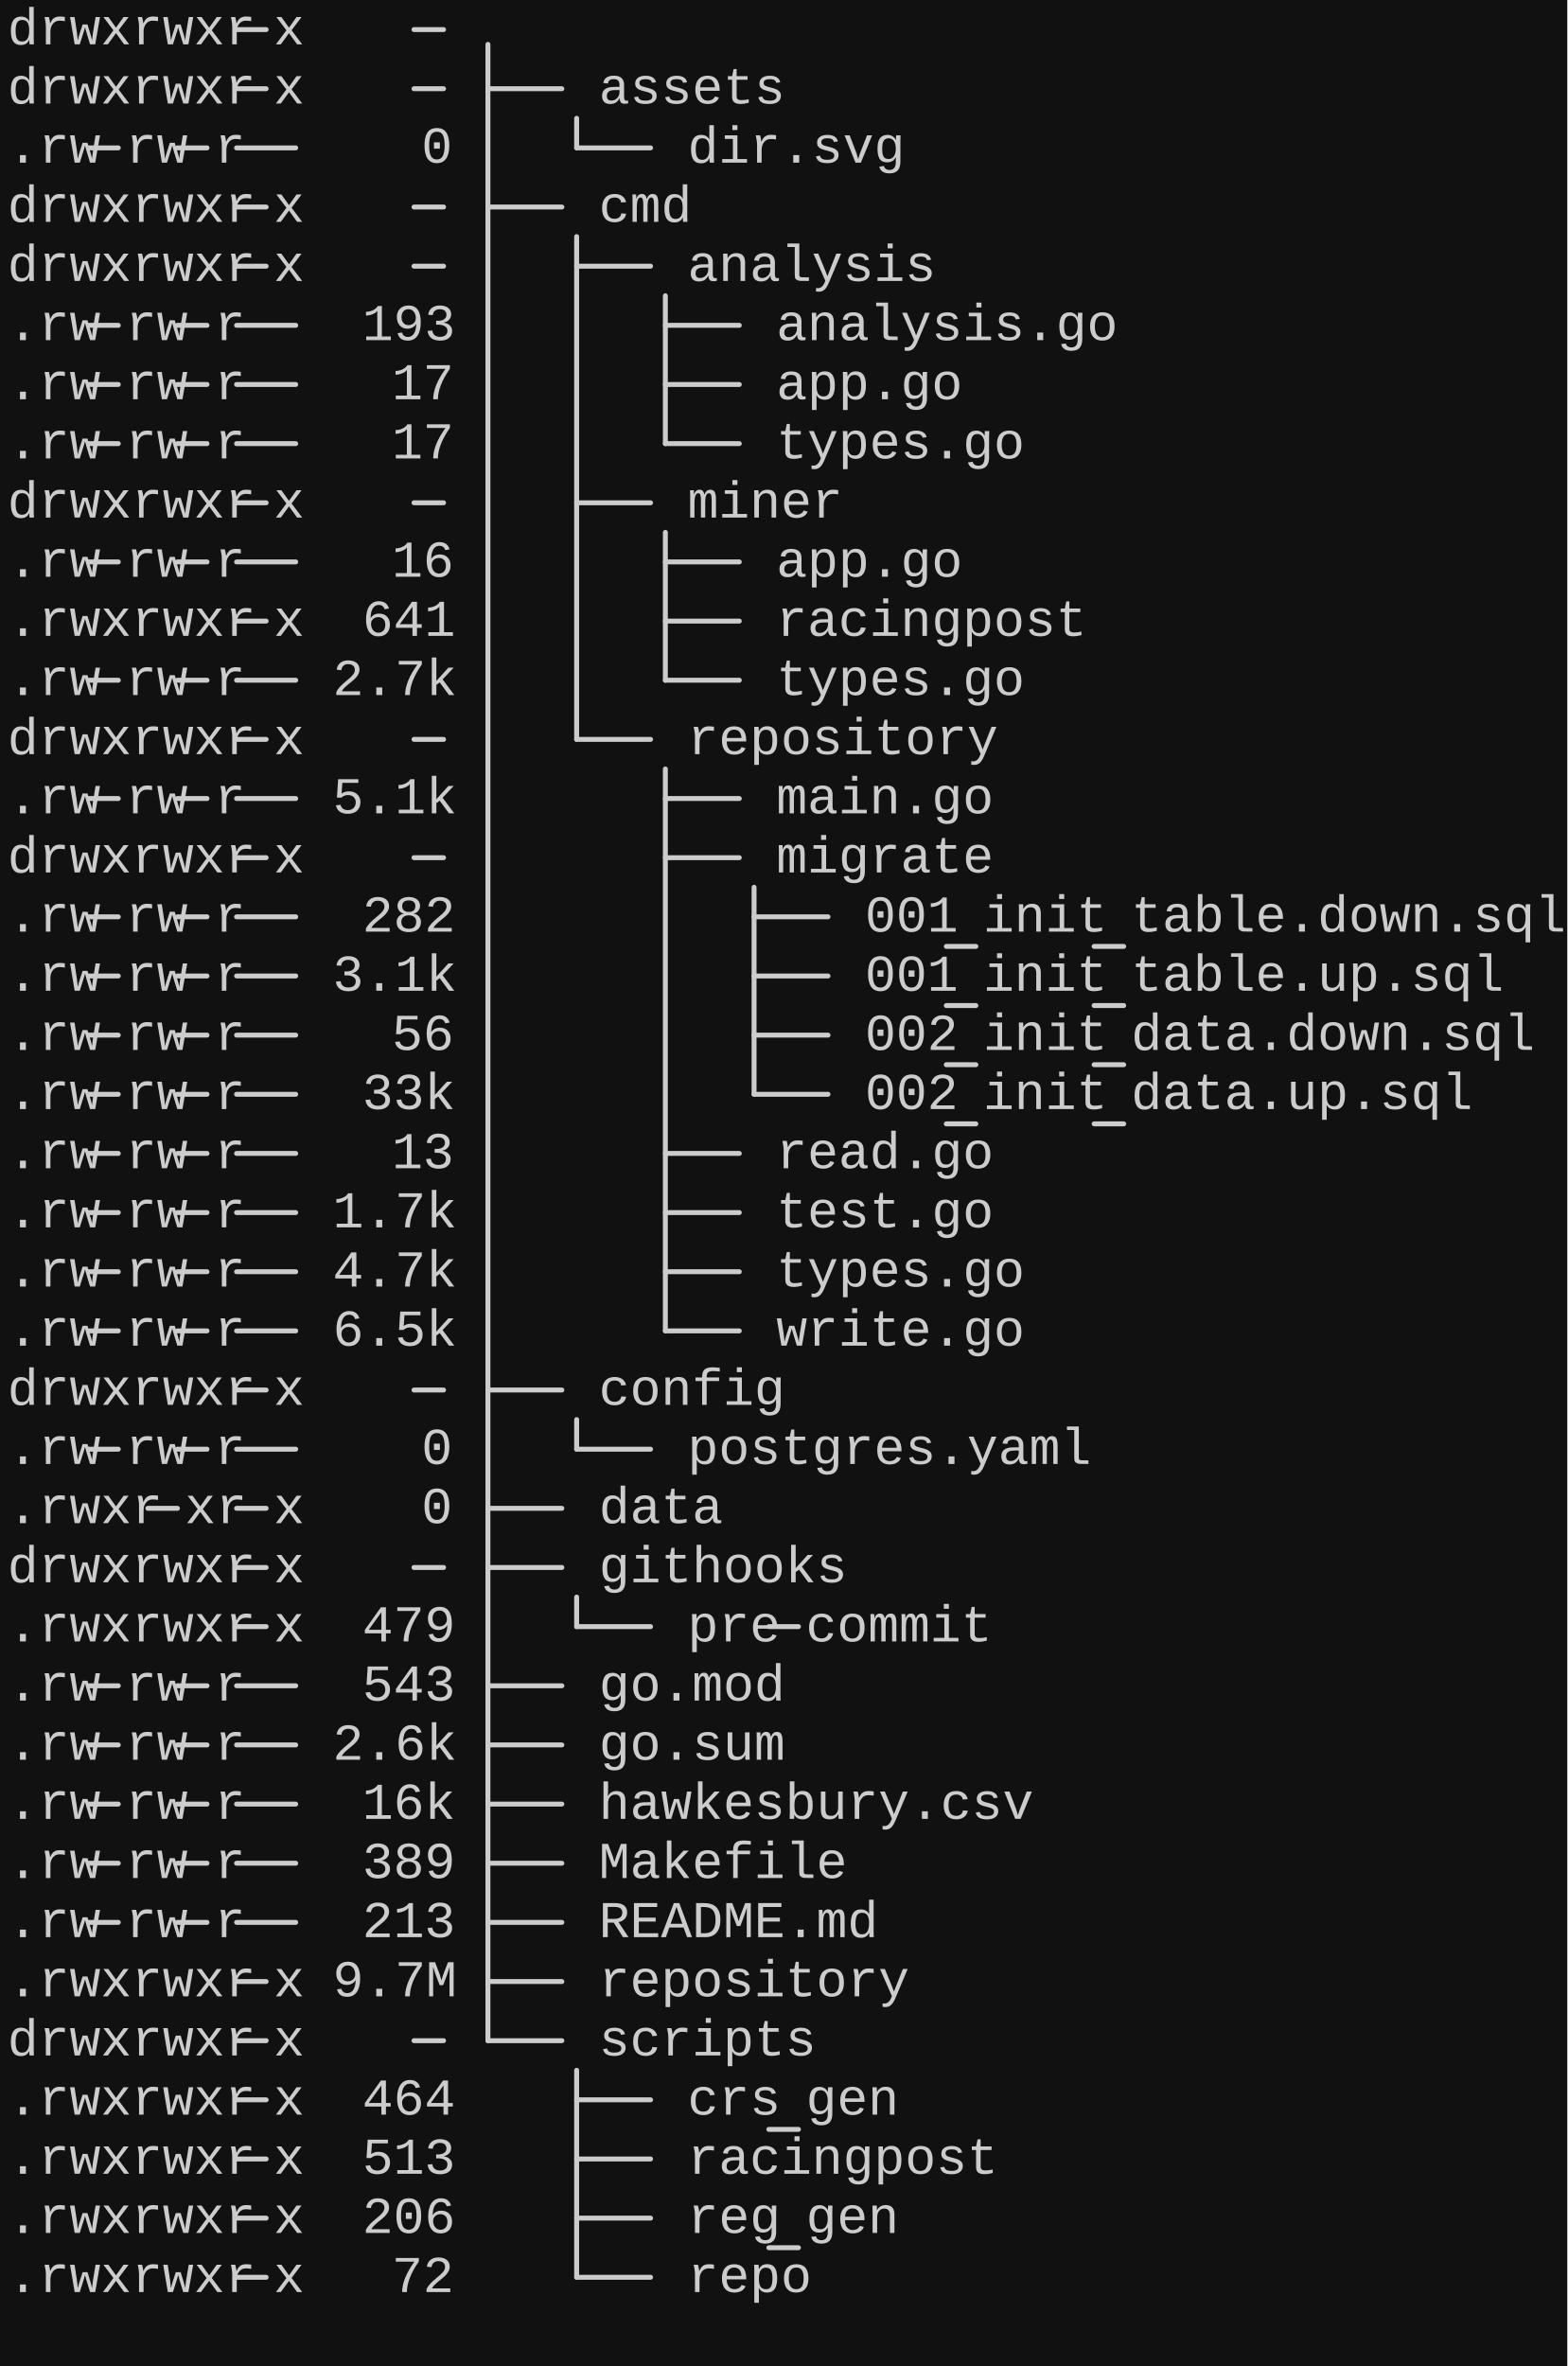
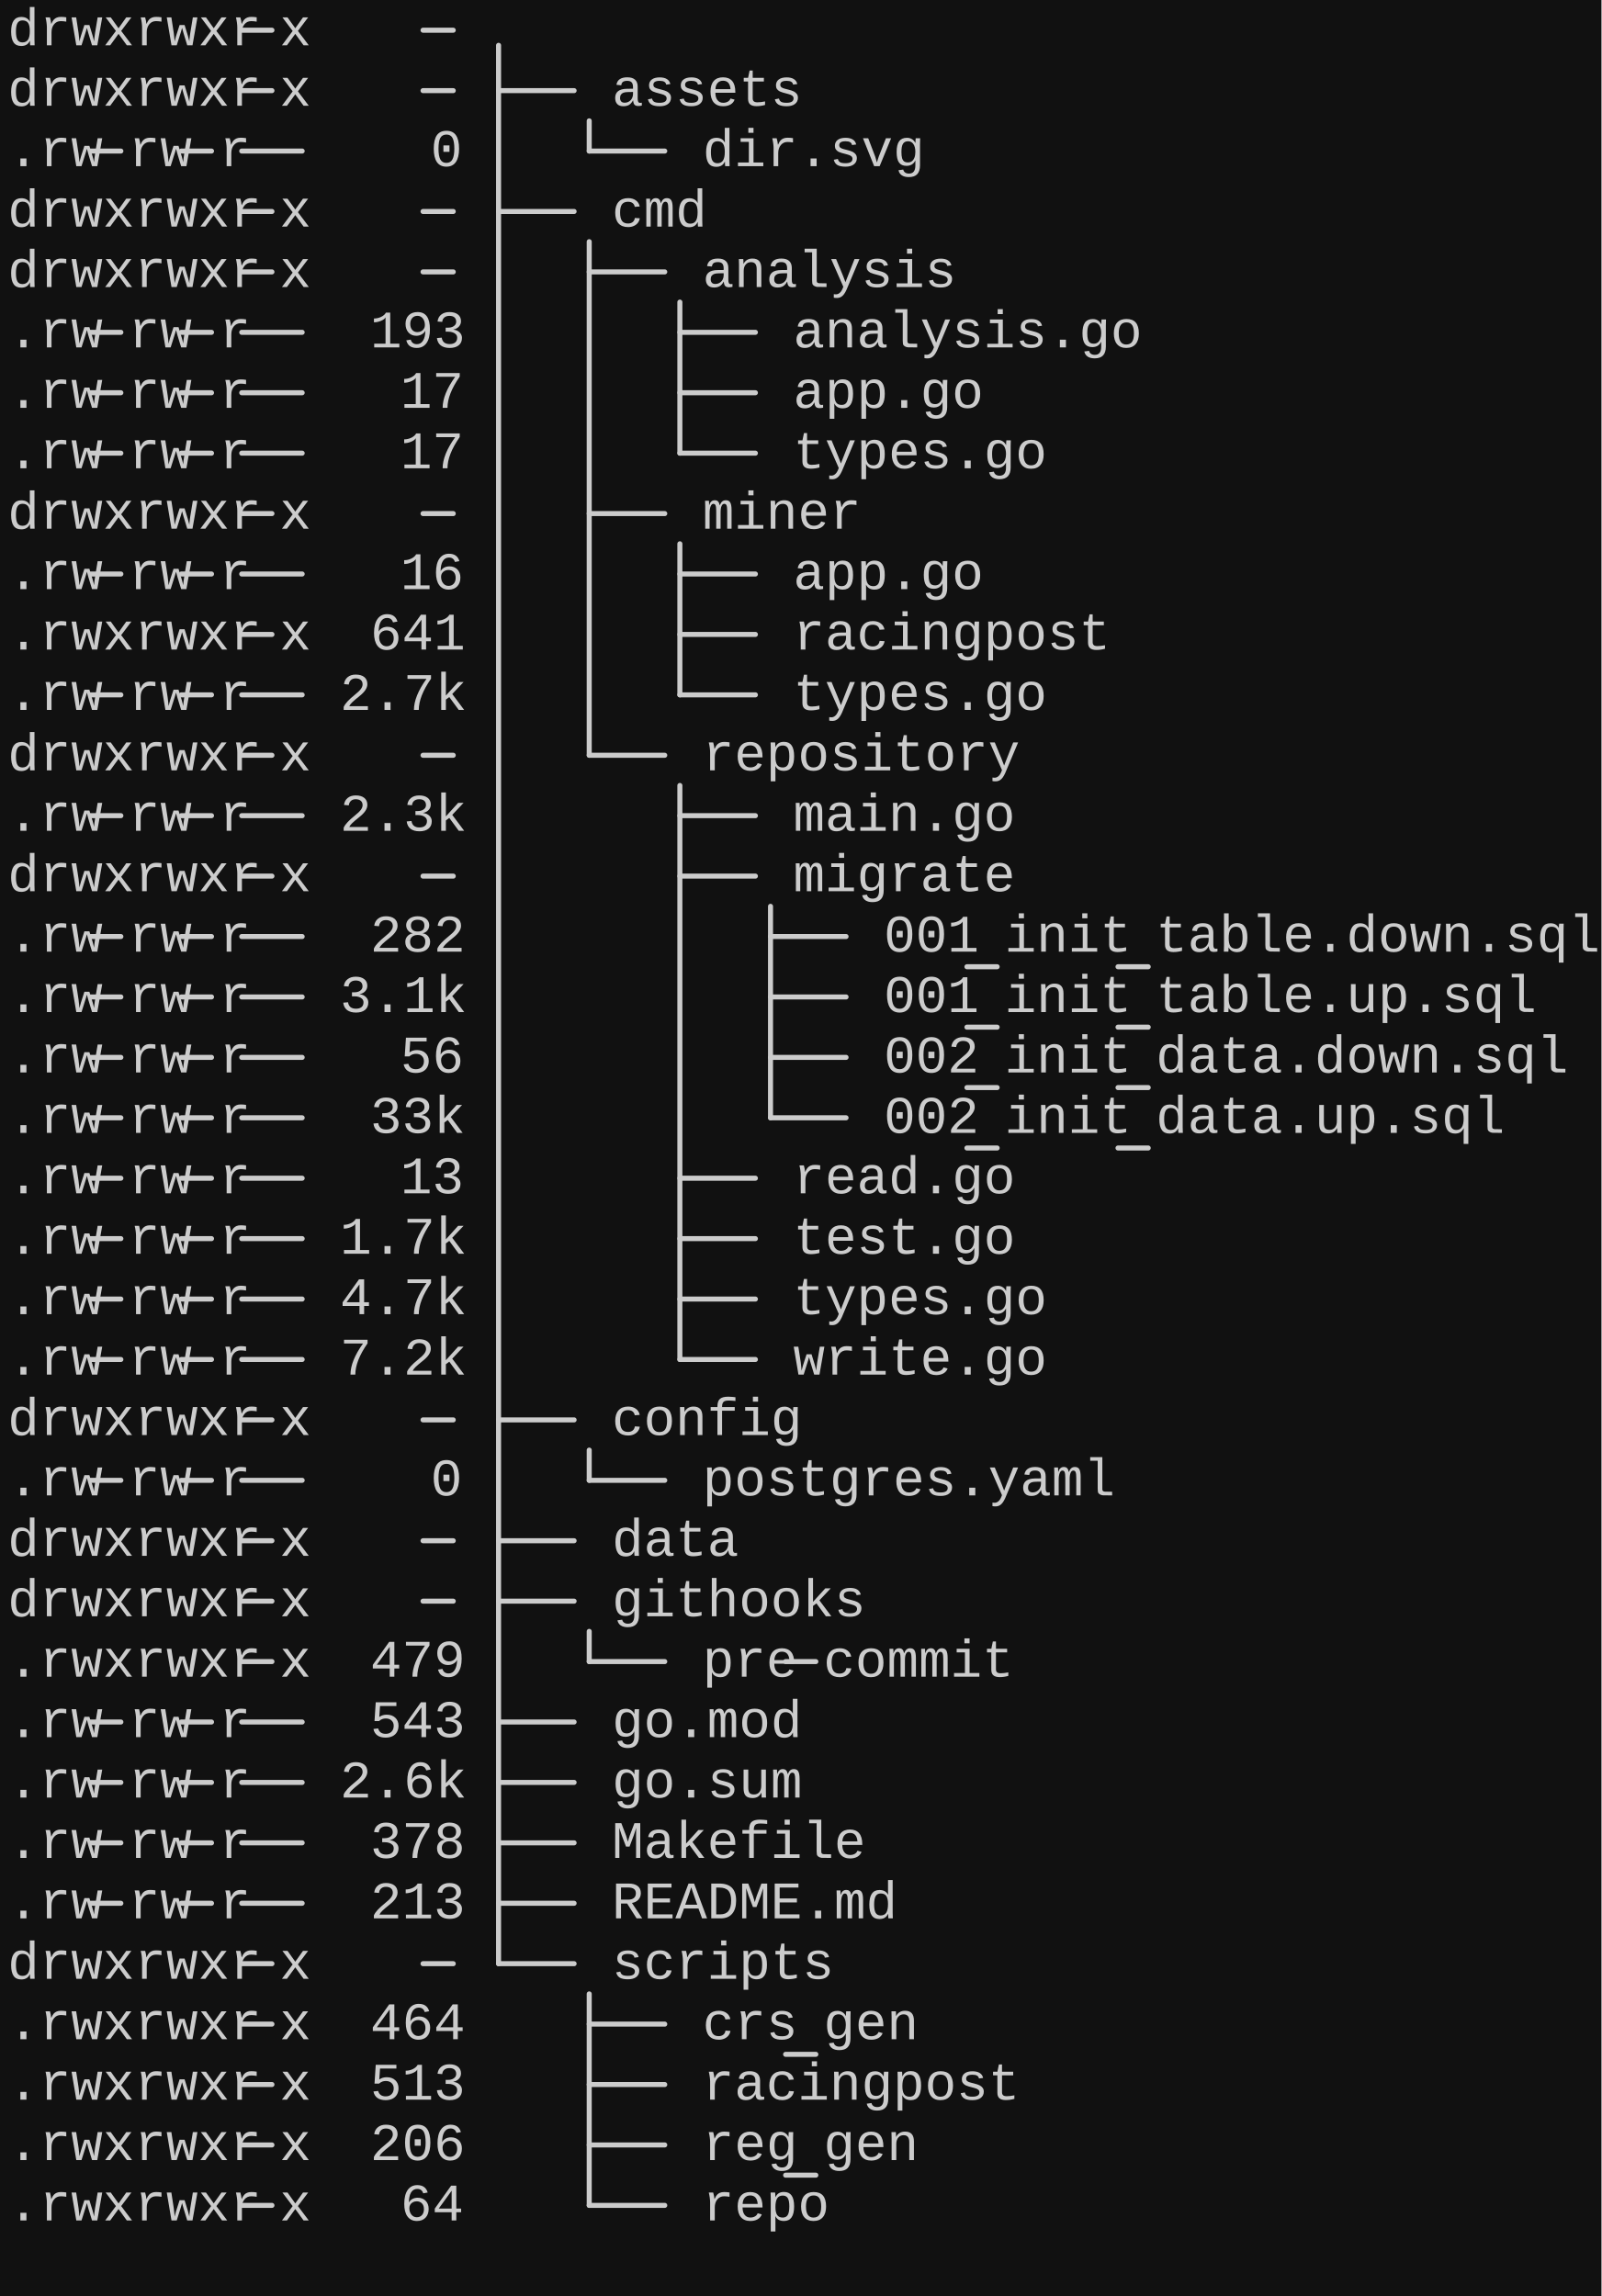
- <svg xmlns="http://www.w3.org/2000/svg" width="636" height="960" class="svgbob">
+ <svg xmlns="http://www.w3.org/2000/svg" width="636" height="912" class="svgbob">
  <style>.svgbob line, .svgbob path, .svgbob circle, .svgbob rect, .svgbob polygon {
  stroke: #CCC;
  stroke-width: 2;
  stroke-opacity: 1;
  fill-opacity: 1;
  stroke-linecap: round;
  stroke-linejoin: miter;
}

.svgbob text {
  white-space: pre;
  fill: #CCC;
  font-family: courier new;
  font-size: 21px;
}

.svgbob rect.backdrop {
  stroke: none;
  fill: #111;
}

.svgbob .broken {
  stroke-dasharray: 8;
}

.svgbob .filled {
  fill: black;
}

.svgbob .bg_filled {
  fill: #111;
  stroke-width: 1;
}

.svgbob .nofill {
  fill: #111;
}

.svgbob .end_marked_arrow {
  marker-end: url(#arrow);
}

.svgbob .start_marked_arrow {
  marker-start: url(#arrow);
}

.svgbob .end_marked_diamond {
  marker-end: url(#diamond);
}

.svgbob .start_marked_diamond {
  marker-start: url(#diamond);
}

.svgbob .end_marked_circle {
  marker-end: url(#circle);
}

.svgbob .start_marked_circle {
  marker-start: url(#circle);
}

.svgbob .end_marked_open_circle {
  marker-end: url(#open_circle);
}

.svgbob .start_marked_open_circle {
  marker-start: url(#open_circle);
}

.svgbob .end_marked_big_open_circle {
  marker-end: url(#big_open_circle);
}

.svgbob .start_marked_big_open_circle {
  marker-start: url(#big_open_circle);
}

</style>
  <defs>
    <marker id="arrow" viewBox="-2 -2 8 8" refX="4" refY="2" markerWidth="7" markerHeight="7" orient="auto-start-reverse">
      <polygon points="0,0 0,4 4,2 0,0" />
    </marker>
    <marker id="diamond" viewBox="-2 -2 8 8" refX="4" refY="2" markerWidth="7" markerHeight="7" orient="auto-start-reverse">
      <polygon points="0,2 2,0 4,2 2,4 0,2" />
    </marker>
    <marker id="circle" viewBox="0 0 8 8" refX="4" refY="4" markerWidth="7" markerHeight="7" orient="auto-start-reverse">
      <circle cx="4" cy="4" r="2" class="filled" />
    </marker>
    <marker id="open_circle" viewBox="0 0 8 8" refX="4" refY="4" markerWidth="7" markerHeight="7" orient="auto-start-reverse">
      <circle cx="4" cy="4" r="2" class="bg_filled" />
    </marker>
    <marker id="big_open_circle" viewBox="0 0 8 8" refX="4" refY="4" markerWidth="7" markerHeight="7" orient="auto-start-reverse">
      <circle cx="4" cy="4" r="3" class="bg_filled" />
    </marker>
  </defs>
-   <rect class="backdrop" x="0" y="0" width="636" height="960" />
+   <rect class="backdrop" x="0" y="0" width="636" height="912" />
  <text x="3" y="18">drwxrwxr</text>
  <line x1="96" y1="12" x2="108" y2="12" class="solid" />
  <text x="111" y="18">x</text>
  <text x="3" y="42">drwxrwxr</text>
  <line x1="96" y1="36" x2="108" y2="36" class="solid" />
  <text x="111" y="42">x</text>
  <text x="3" y="66">.rw</text>
  <line x1="36" y1="60" x2="48" y2="60" class="solid" />
  <text x="51" y="66">rw</text>
  <line x1="72" y1="60" x2="84" y2="60" class="solid" />
  <text x="87" y="66">r</text>
  <line x1="96" y1="60" x2="120" y2="60" class="solid" />
  <text x="3" y="90">drwxrwxr</text>
  <line x1="96" y1="84" x2="108" y2="84" class="solid" />
  <text x="111" y="90">x</text>
  <text x="3" y="114">drwxrwxr</text>
  <line x1="96" y1="108" x2="108" y2="108" class="solid" />
  <text x="111" y="114">x</text>
  <text x="3" y="138">.rw</text>
  <line x1="36" y1="132" x2="48" y2="132" class="solid" />
  <text x="51" y="138">rw</text>
  <line x1="72" y1="132" x2="84" y2="132" class="solid" />
  <text x="87" y="138">r</text>
  <line x1="96" y1="132" x2="120" y2="132" class="solid" />
  <text x="3" y="162">.rw</text>
  <line x1="36" y1="156" x2="48" y2="156" class="solid" />
  <text x="51" y="162">rw</text>
  <line x1="72" y1="156" x2="84" y2="156" class="solid" />
  <text x="87" y="162">r</text>
  <line x1="96" y1="156" x2="120" y2="156" class="solid" />
  <text x="3" y="186">.rw</text>
  <line x1="36" y1="180" x2="48" y2="180" class="solid" />
  <text x="51" y="186">rw</text>
  <line x1="72" y1="180" x2="84" y2="180" class="solid" />
  <text x="87" y="186">r</text>
  <line x1="96" y1="180" x2="120" y2="180" class="solid" />
  <text x="3" y="210">drwxrwxr</text>
  <line x1="96" y1="204" x2="108" y2="204" class="solid" />
  <text x="111" y="210">x</text>
  <text x="3" y="234">.rw</text>
  <line x1="36" y1="228" x2="48" y2="228" class="solid" />
  <text x="51" y="234">rw</text>
  <line x1="72" y1="228" x2="84" y2="228" class="solid" />
  <text x="87" y="234">r</text>
  <line x1="96" y1="228" x2="120" y2="228" class="solid" />
  <text x="3" y="258">.rwxrwxr</text>
  <line x1="96" y1="252" x2="108" y2="252" class="solid" />
  <text x="111" y="258">x</text>
  <text x="3" y="282">.rw</text>
  <line x1="36" y1="276" x2="48" y2="276" class="solid" />
  <text x="51" y="282">rw</text>
  <line x1="72" y1="276" x2="84" y2="276" class="solid" />
  <text x="87" y="282">r</text>
  <line x1="96" y1="276" x2="120" y2="276" class="solid" />
  <text x="3" y="306">drwxrwxr</text>
  <line x1="96" y1="300" x2="108" y2="300" class="solid" />
  <text x="111" y="306">x</text>
  <text x="3" y="330">.rw</text>
  <line x1="36" y1="324" x2="48" y2="324" class="solid" />
  <text x="51" y="330">rw</text>
  <line x1="72" y1="324" x2="84" y2="324" class="solid" />
  <text x="87" y="330">r</text>
  <line x1="96" y1="324" x2="120" y2="324" class="solid" />
  <text x="3" y="354">drwxrwxr</text>
  <line x1="96" y1="348" x2="108" y2="348" class="solid" />
  <text x="111" y="354">x</text>
  <text x="3" y="378">.rw</text>
  <line x1="36" y1="372" x2="48" y2="372" class="solid" />
  <text x="51" y="378">rw</text>
  <line x1="72" y1="372" x2="84" y2="372" class="solid" />
  <text x="87" y="378">r</text>
  <line x1="96" y1="372" x2="120" y2="372" class="solid" />
  <text x="3" y="402">.rw</text>
  <line x1="36" y1="396" x2="48" y2="396" class="solid" />
  <text x="51" y="402">rw</text>
  <line x1="72" y1="396" x2="84" y2="396" class="solid" />
  <text x="87" y="402">r</text>
  <line x1="96" y1="396" x2="120" y2="396" class="solid" />
  <text x="3" y="426">.rw</text>
  <line x1="36" y1="420" x2="48" y2="420" class="solid" />
  <text x="51" y="426">rw</text>
  <line x1="72" y1="420" x2="84" y2="420" class="solid" />
  <text x="87" y="426">r</text>
  <line x1="96" y1="420" x2="120" y2="420" class="solid" />
  <text x="3" y="450">.rw</text>
  <line x1="36" y1="444" x2="48" y2="444" class="solid" />
  <text x="51" y="450">rw</text>
  <line x1="72" y1="444" x2="84" y2="444" class="solid" />
  <text x="87" y="450">r</text>
  <line x1="96" y1="444" x2="120" y2="444" class="solid" />
  <text x="3" y="474">.rw</text>
  <line x1="36" y1="468" x2="48" y2="468" class="solid" />
  <text x="51" y="474">rw</text>
  <line x1="72" y1="468" x2="84" y2="468" class="solid" />
  <text x="87" y="474">r</text>
  <line x1="96" y1="468" x2="120" y2="468" class="solid" />
  <text x="3" y="498">.rw</text>
  <line x1="36" y1="492" x2="48" y2="492" class="solid" />
  <text x="51" y="498">rw</text>
  <line x1="72" y1="492" x2="84" y2="492" class="solid" />
  <text x="87" y="498">r</text>
  <line x1="96" y1="492" x2="120" y2="492" class="solid" />
  <text x="3" y="522">.rw</text>
  <line x1="36" y1="516" x2="48" y2="516" class="solid" />
  <text x="51" y="522">rw</text>
  <line x1="72" y1="516" x2="84" y2="516" class="solid" />
  <text x="87" y="522">r</text>
  <line x1="96" y1="516" x2="120" y2="516" class="solid" />
  <text x="3" y="546">.rw</text>
  <line x1="36" y1="540" x2="48" y2="540" class="solid" />
  <text x="51" y="546">rw</text>
  <line x1="72" y1="540" x2="84" y2="540" class="solid" />
  <text x="87" y="546">r</text>
  <line x1="96" y1="540" x2="120" y2="540" class="solid" />
  <text x="3" y="570">drwxrwxr</text>
  <line x1="96" y1="564" x2="108" y2="564" class="solid" />
  <text x="111" y="570">x</text>
  <text x="3" y="594">.rw</text>
  <line x1="36" y1="588" x2="48" y2="588" class="solid" />
  <text x="51" y="594">rw</text>
  <line x1="72" y1="588" x2="84" y2="588" class="solid" />
  <text x="87" y="594">r</text>
  <line x1="96" y1="588" x2="120" y2="588" class="solid" />
-   <text x="3" y="618">.rwxr</text>
-   <line x1="60" y1="612" x2="72" y2="612" class="solid" />
-   <text x="75" y="618">xr</text>
+   <text x="3" y="618">drwxrwxr</text>
  <line x1="96" y1="612" x2="108" y2="612" class="solid" />
  <text x="111" y="618">x</text>
  <text x="3" y="642">drwxrwxr</text>
  <line x1="96" y1="636" x2="108" y2="636" class="solid" />
  <text x="111" y="642">x</text>
  <text x="3" y="666">.rwxrwxr</text>
  <line x1="96" y1="660" x2="108" y2="660" class="solid" />
  <text x="111" y="666">x</text>
  <text x="3" y="690">.rw</text>
  <line x1="36" y1="684" x2="48" y2="684" class="solid" />
  <text x="51" y="690">rw</text>
  <line x1="72" y1="684" x2="84" y2="684" class="solid" />
  <text x="87" y="690">r</text>
  <line x1="96" y1="684" x2="120" y2="684" class="solid" />
  <text x="3" y="714">.rw</text>
  <line x1="36" y1="708" x2="48" y2="708" class="solid" />
  <text x="51" y="714">rw</text>
  <line x1="72" y1="708" x2="84" y2="708" class="solid" />
  <text x="87" y="714">r</text>
  <line x1="96" y1="708" x2="120" y2="708" class="solid" />
  <text x="3" y="738">.rw</text>
  <line x1="36" y1="732" x2="48" y2="732" class="solid" />
  <text x="51" y="738">rw</text>
  <line x1="72" y1="732" x2="84" y2="732" class="solid" />
  <text x="87" y="738">r</text>
  <line x1="96" y1="732" x2="120" y2="732" class="solid" />
  <text x="3" y="762">.rw</text>
  <line x1="36" y1="756" x2="48" y2="756" class="solid" />
  <text x="51" y="762">rw</text>
  <line x1="72" y1="756" x2="84" y2="756" class="solid" />
  <text x="87" y="762">r</text>
  <line x1="96" y1="756" x2="120" y2="756" class="solid" />
-   <text x="3" y="786">.rw</text>
-   <line x1="36" y1="780" x2="48" y2="780" class="solid" />
-   <text x="51" y="786">rw</text>
-   <line x1="72" y1="780" x2="84" y2="780" class="solid" />
-   <text x="87" y="786">r</text>
-   <line x1="96" y1="780" x2="120" y2="780" class="solid" />
+   <text x="3" y="786">drwxrwxr</text>
+   <line x1="96" y1="780" x2="108" y2="780" class="solid" />
+   <text x="111" y="786">x</text>
  <text x="3" y="810">.rwxrwxr</text>
  <line x1="96" y1="804" x2="108" y2="804" class="solid" />
  <text x="111" y="810">x</text>
-   <text x="3" y="834">drwxrwxr</text>
+   <text x="3" y="834">.rwxrwxr</text>
  <line x1="96" y1="828" x2="108" y2="828" class="solid" />
  <text x="111" y="834">x</text>
  <text x="3" y="858">.rwxrwxr</text>
  <line x1="96" y1="852" x2="108" y2="852" class="solid" />
  <text x="111" y="858">x</text>
  <text x="3" y="882">.rwxrwxr</text>
  <line x1="96" y1="876" x2="108" y2="876" class="solid" />
  <text x="111" y="882">x</text>
-   <text x="3" y="906">.rwxrwxr</text>
-   <line x1="96" y1="900" x2="108" y2="900" class="solid" />
-   <text x="111" y="906">x</text>
-   <text x="3" y="930">.rwxrwxr</text>
-   <line x1="96" y1="924" x2="108" y2="924" class="solid" />
-   <text x="111" y="930">x</text>
  <line x1="168" y1="12" x2="180" y2="12" class="solid" />
  <line x1="168" y1="36" x2="180" y2="36" class="solid" />
  <text x="171" y="66">0</text>
  <line x1="168" y1="84" x2="180" y2="84" class="solid" />
  <line x1="168" y1="108" x2="180" y2="108" class="solid" />
  <text x="147" y="138">193</text>
  <text x="159" y="162">17</text>
  <text x="159" y="186">17</text>
  <line x1="168" y1="204" x2="180" y2="204" class="solid" />
  <text x="159" y="234">16</text>
  <text x="147" y="258">641</text>
  <text x="135" y="282">2.7k</text>
  <line x1="168" y1="300" x2="180" y2="300" class="solid" />
-   <text x="135" y="330">5.1k</text>
+   <text x="135" y="330">2.3k</text>
  <line x1="168" y1="348" x2="180" y2="348" class="solid" />
  <text x="147" y="378">282</text>
  <text x="135" y="402">3.1k</text>
  <text x="159" y="426">56</text>
  <text x="147" y="450">33k</text>
  <text x="159" y="474">13</text>
  <text x="135" y="498">1.7k</text>
  <text x="135" y="522">4.7k</text>
-   <text x="135" y="546">6.5k</text>
+   <text x="135" y="546">7.2k</text>
  <line x1="168" y1="564" x2="180" y2="564" class="solid" />
  <text x="171" y="594">0</text>
-   <text x="171" y="618">0</text>
+   <line x1="168" y1="612" x2="180" y2="612" class="solid" />
  <line x1="168" y1="636" x2="180" y2="636" class="solid" />
  <text x="147" y="666">479</text>
  <text x="147" y="690">543</text>
  <text x="135" y="714">2.6k</text>
-   <text x="147" y="738">16k</text>
-   <text x="147" y="762">389</text>
-   <text x="147" y="786">213</text>
-   <text x="135" y="810">9.7M</text>
-   <line x1="168" y1="828" x2="180" y2="828" class="solid" />
-   <text x="147" y="858">464</text>
-   <text x="147" y="882">513</text>
-   <text x="147" y="906">206</text>
-   <text x="159" y="930">72</text>
+   <text x="147" y="738">378</text>
+   <text x="147" y="762">213</text>
+   <line x1="168" y1="780" x2="180" y2="780" class="solid" />
+   <text x="147" y="810">464</text>
+   <text x="147" y="834">513</text>
+   <text x="147" y="858">206</text>
+   <text x="159" y="882">64</text>
  <text x="243" y="42">assets</text>
  <text x="279" y="66">dir.svg</text>
  <text x="243" y="90">cmd</text>
  <text x="279" y="114">analysis</text>
  <text x="315" y="138">analysis.go</text>
  <text x="315" y="162">app.go</text>
  <text x="315" y="186">types.go</text>
  <text x="279" y="210">miner</text>
  <text x="315" y="234">app.go</text>
  <text x="315" y="258">racingpost</text>
  <text x="315" y="282">types.go</text>
  <text x="279" y="306">repository</text>
  <text x="315" y="330">main.go</text>
  <text x="315" y="354">migrate</text>
  <text x="351" y="378">001</text>
  <line x1="384" y1="384" x2="396" y2="384" class="solid" />
  <text x="399" y="378">init</text>
  <line x1="444" y1="384" x2="456" y2="384" class="solid" />
  <text x="459" y="378">table.down.sql</text>
  <text x="351" y="402">001</text>
  <line x1="384" y1="408" x2="396" y2="408" class="solid" />
  <text x="399" y="402">init</text>
  <line x1="444" y1="408" x2="456" y2="408" class="solid" />
  <text x="459" y="402">table.up.sql</text>
  <text x="351" y="426">002</text>
  <line x1="384" y1="432" x2="396" y2="432" class="solid" />
  <text x="399" y="426">init</text>
  <line x1="444" y1="432" x2="456" y2="432" class="solid" />
  <text x="459" y="426">data.down.sql</text>
  <text x="351" y="450">002</text>
  <line x1="384" y1="456" x2="396" y2="456" class="solid" />
  <text x="399" y="450">init</text>
  <line x1="444" y1="456" x2="456" y2="456" class="solid" />
  <text x="459" y="450">data.up.sql</text>
  <text x="315" y="474">read.go</text>
  <text x="315" y="498">test.go</text>
  <text x="315" y="522">types.go</text>
  <text x="315" y="546">write.go</text>
  <text x="243" y="570">config</text>
  <text x="279" y="594">postgres.yaml</text>
  <text x="243" y="618">data</text>
  <text x="243" y="642">githooks</text>
  <text x="279" y="666">pre</text>
  <line x1="312" y1="660" x2="324" y2="660" class="solid" />
  <text x="327" y="666">commit</text>
  <text x="243" y="690">go.mod</text>
  <text x="243" y="714">go.sum</text>
-   <text x="243" y="738">hawkesbury.csv</text>
-   <text x="243" y="762">Makefile</text>
-   <text x="243" y="786">README.md</text>
-   <text x="243" y="810">repository</text>
-   <text x="243" y="834">scripts</text>
-   <text x="279" y="858">crs</text>
+   <text x="243" y="738">Makefile</text>
+   <text x="243" y="762">README.md</text>
+   <text x="243" y="786">scripts</text>
+   <text x="279" y="810">crs</text>
+   <line x1="312" y1="816" x2="324" y2="816" class="solid" />
+   <text x="327" y="810">gen</text>
+   <text x="279" y="834">racingpost</text>
+   <text x="279" y="858">reg</text>
  <line x1="312" y1="864" x2="324" y2="864" class="solid" />
  <text x="327" y="858">gen</text>
-   <text x="279" y="882">racingpost</text>
-   <text x="279" y="906">reg</text>
-   <line x1="312" y1="912" x2="324" y2="912" class="solid" />
-   <text x="327" y="906">gen</text>
-   <text x="279" y="930">repo</text>
-   <g>
-     <line x1="198" y1="18" x2="198" y2="828" class="solid" />
+   <text x="279" y="882">repo</text>
+   <g>
+     <line x1="198" y1="18" x2="198" y2="780" class="solid" />
    <line x1="198" y1="36" x2="228" y2="36" class="solid" />
    <line x1="198" y1="84" x2="228" y2="84" class="solid" />
    <line x1="198" y1="564" x2="228" y2="564" class="solid" />
    <line x1="198" y1="612" x2="228" y2="612" class="solid" />
    <line x1="198" y1="636" x2="228" y2="636" class="solid" />
    <line x1="198" y1="684" x2="228" y2="684" class="solid" />
    <line x1="198" y1="708" x2="228" y2="708" class="solid" />
    <line x1="198" y1="732" x2="228" y2="732" class="solid" />
    <line x1="198" y1="756" x2="228" y2="756" class="solid" />
    <line x1="198" y1="780" x2="228" y2="780" class="solid" />
-     <line x1="198" y1="804" x2="228" y2="804" class="solid" />
-     <line x1="198" y1="828" x2="228" y2="828" class="solid" />
  </g>
  <g>
    <line x1="234" y1="48" x2="234" y2="60" class="solid" />
    <line x1="234" y1="60" x2="264" y2="60" class="solid" />
  </g>
  <g>
    <line x1="234" y1="96" x2="234" y2="300" class="solid" />
    <line x1="234" y1="108" x2="264" y2="108" class="solid" />
    <line x1="234" y1="204" x2="264" y2="204" class="solid" />
    <line x1="234" y1="300" x2="264" y2="300" class="solid" />
  </g>
  <g>
    <line x1="270" y1="120" x2="270" y2="180" class="solid" />
    <line x1="270" y1="132" x2="300" y2="132" class="solid" />
    <line x1="270" y1="156" x2="300" y2="156" class="solid" />
    <line x1="270" y1="180" x2="300" y2="180" class="solid" />
  </g>
  <g>
    <line x1="270" y1="216" x2="270" y2="276" class="solid" />
    <line x1="270" y1="228" x2="300" y2="228" class="solid" />
    <line x1="270" y1="252" x2="300" y2="252" class="solid" />
    <line x1="270" y1="276" x2="300" y2="276" class="solid" />
  </g>
  <g>
    <line x1="270" y1="312" x2="270" y2="540" class="solid" />
    <line x1="270" y1="324" x2="300" y2="324" class="solid" />
    <line x1="270" y1="348" x2="300" y2="348" class="solid" />
    <line x1="270" y1="468" x2="300" y2="468" class="solid" />
    <line x1="270" y1="492" x2="300" y2="492" class="solid" />
    <line x1="270" y1="516" x2="300" y2="516" class="solid" />
    <line x1="270" y1="540" x2="300" y2="540" class="solid" />
  </g>
  <g>
    <line x1="306" y1="360" x2="306" y2="444" class="solid" />
    <line x1="306" y1="372" x2="336" y2="372" class="solid" />
    <line x1="306" y1="396" x2="336" y2="396" class="solid" />
    <line x1="306" y1="420" x2="336" y2="420" class="solid" />
    <line x1="306" y1="444" x2="336" y2="444" class="solid" />
  </g>
  <g>
    <line x1="234" y1="576" x2="234" y2="588" class="solid" />
    <line x1="234" y1="588" x2="264" y2="588" class="solid" />
  </g>
  <g>
    <line x1="234" y1="648" x2="234" y2="660" class="solid" />
    <line x1="234" y1="660" x2="264" y2="660" class="solid" />
  </g>
  <g>
-     <line x1="234" y1="840" x2="234" y2="924" class="solid" />
+     <line x1="234" y1="792" x2="234" y2="876" class="solid" />
+     <line x1="234" y1="804" x2="264" y2="804" class="solid" />
+     <line x1="234" y1="828" x2="264" y2="828" class="solid" />
    <line x1="234" y1="852" x2="264" y2="852" class="solid" />
    <line x1="234" y1="876" x2="264" y2="876" class="solid" />
-     <line x1="234" y1="900" x2="264" y2="900" class="solid" />
-     <line x1="234" y1="924" x2="264" y2="924" class="solid" />
  </g>
</svg>
